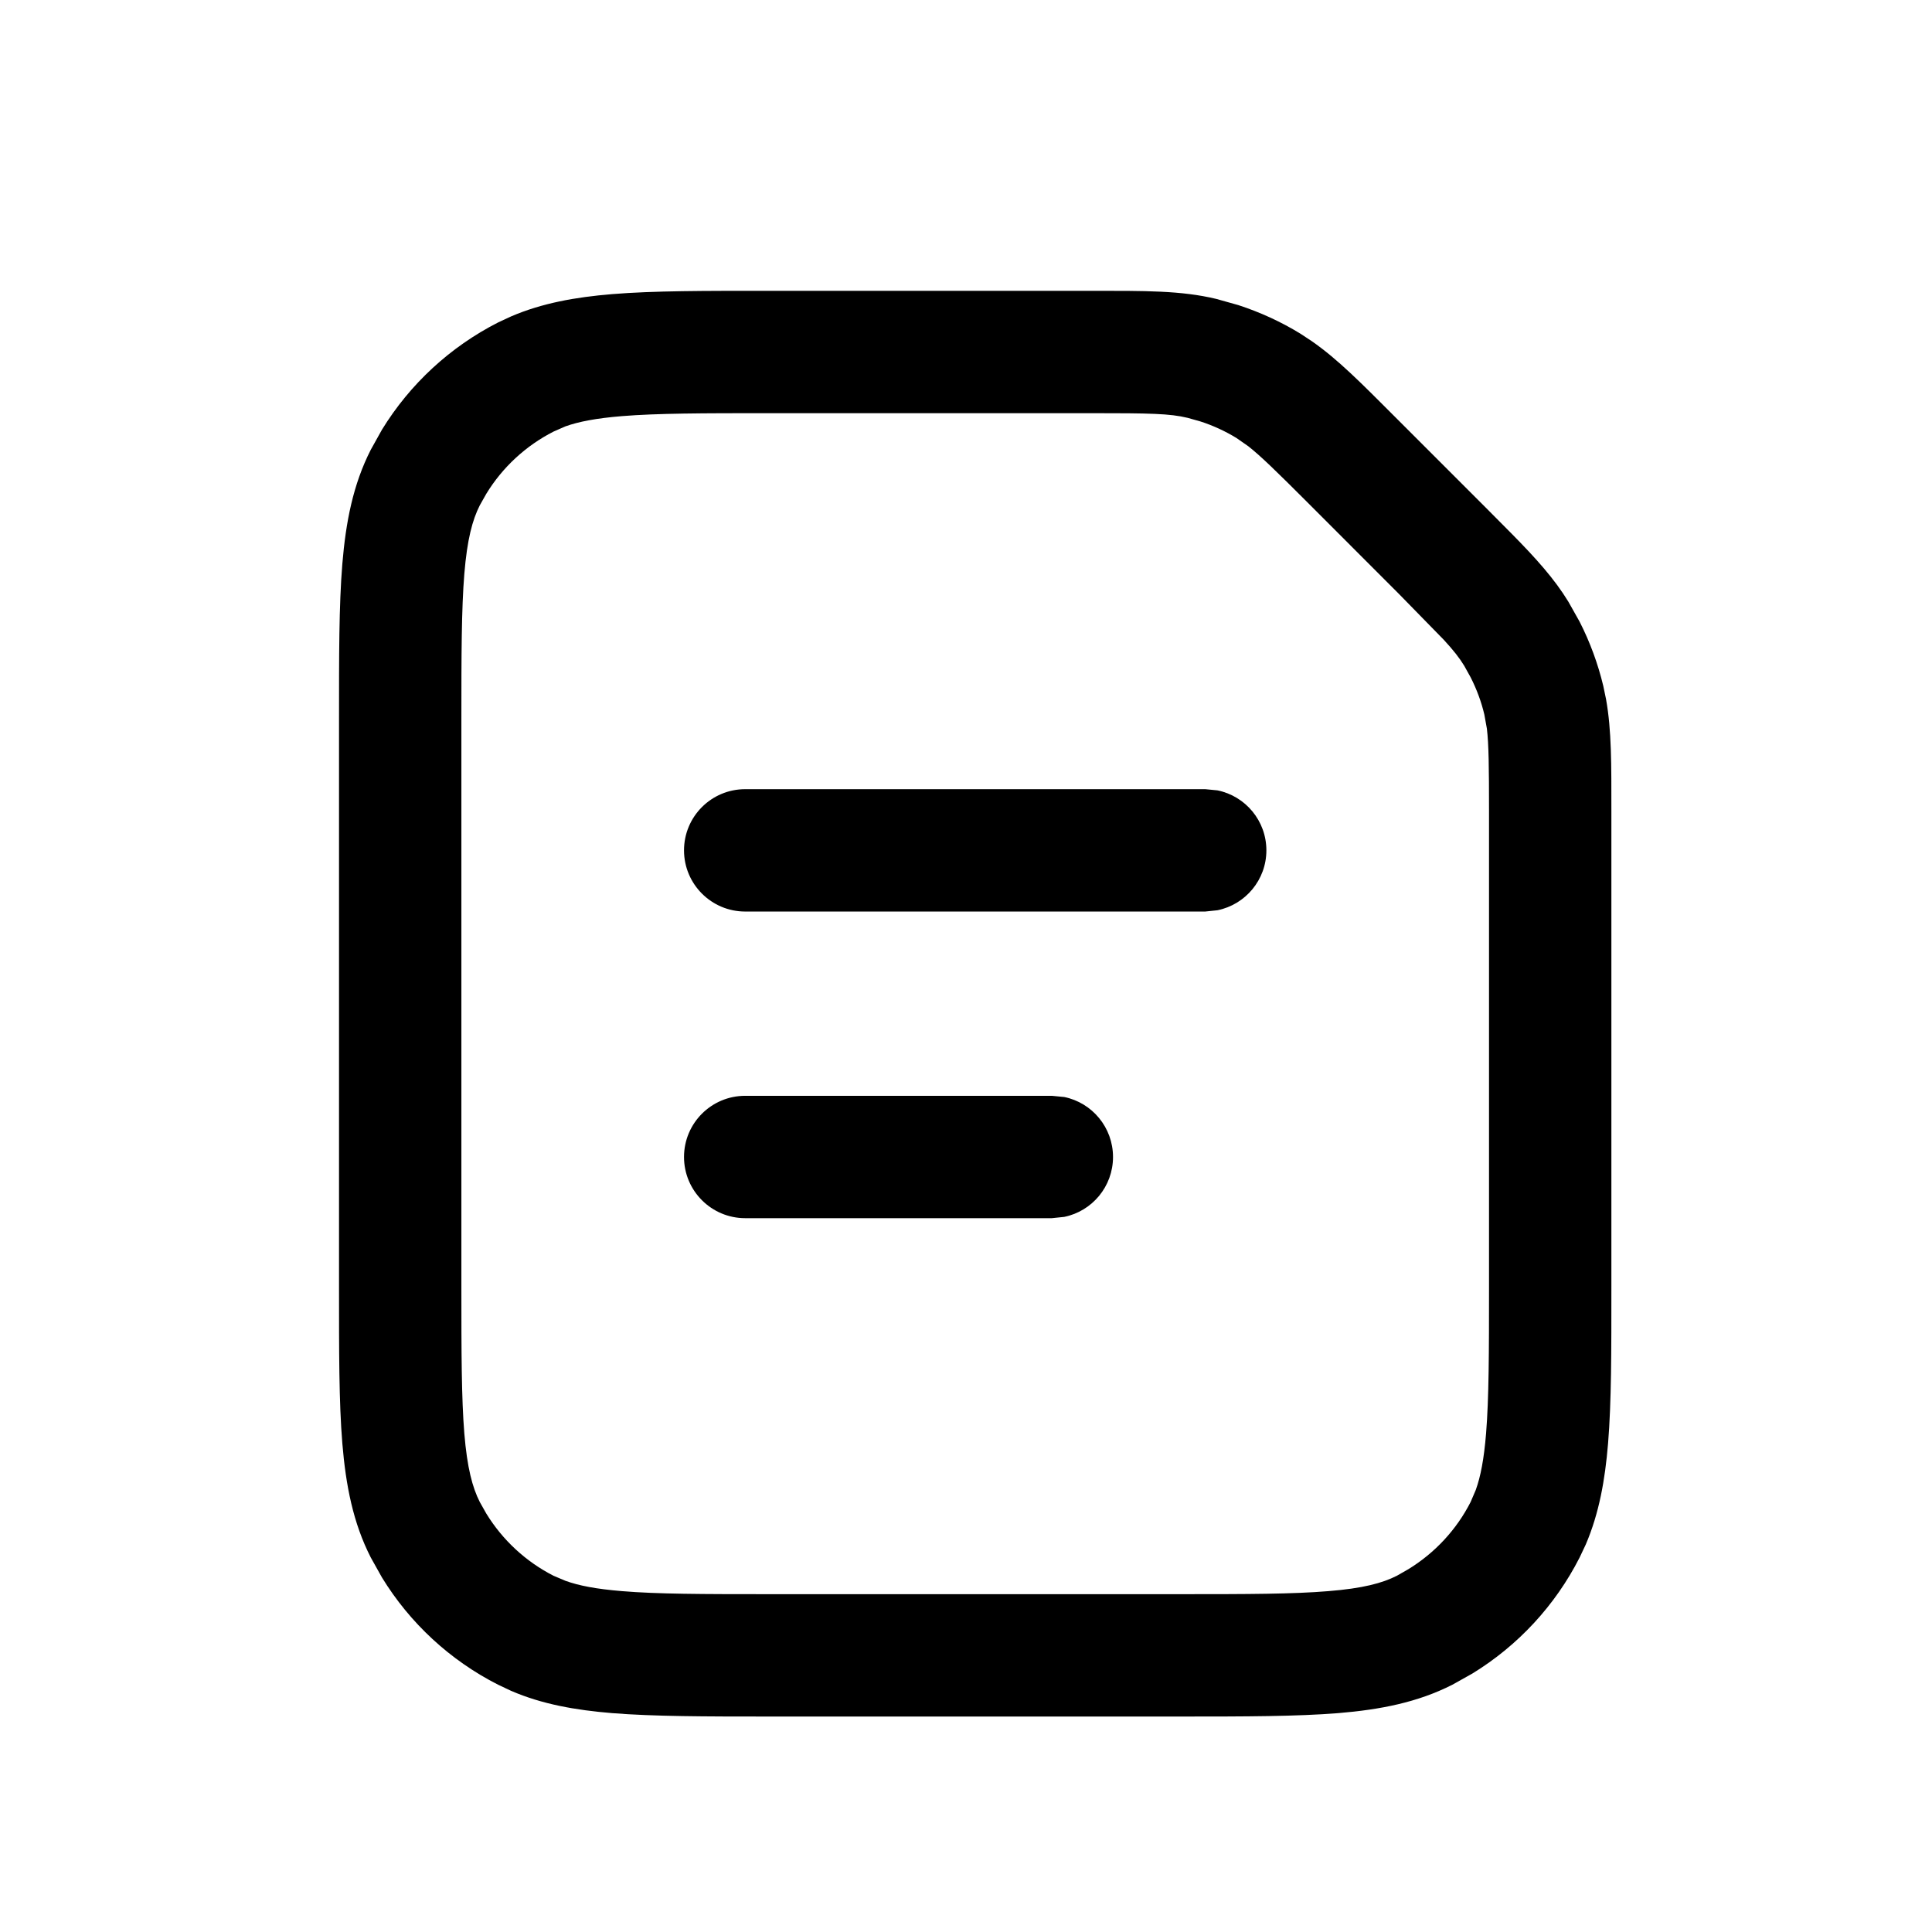
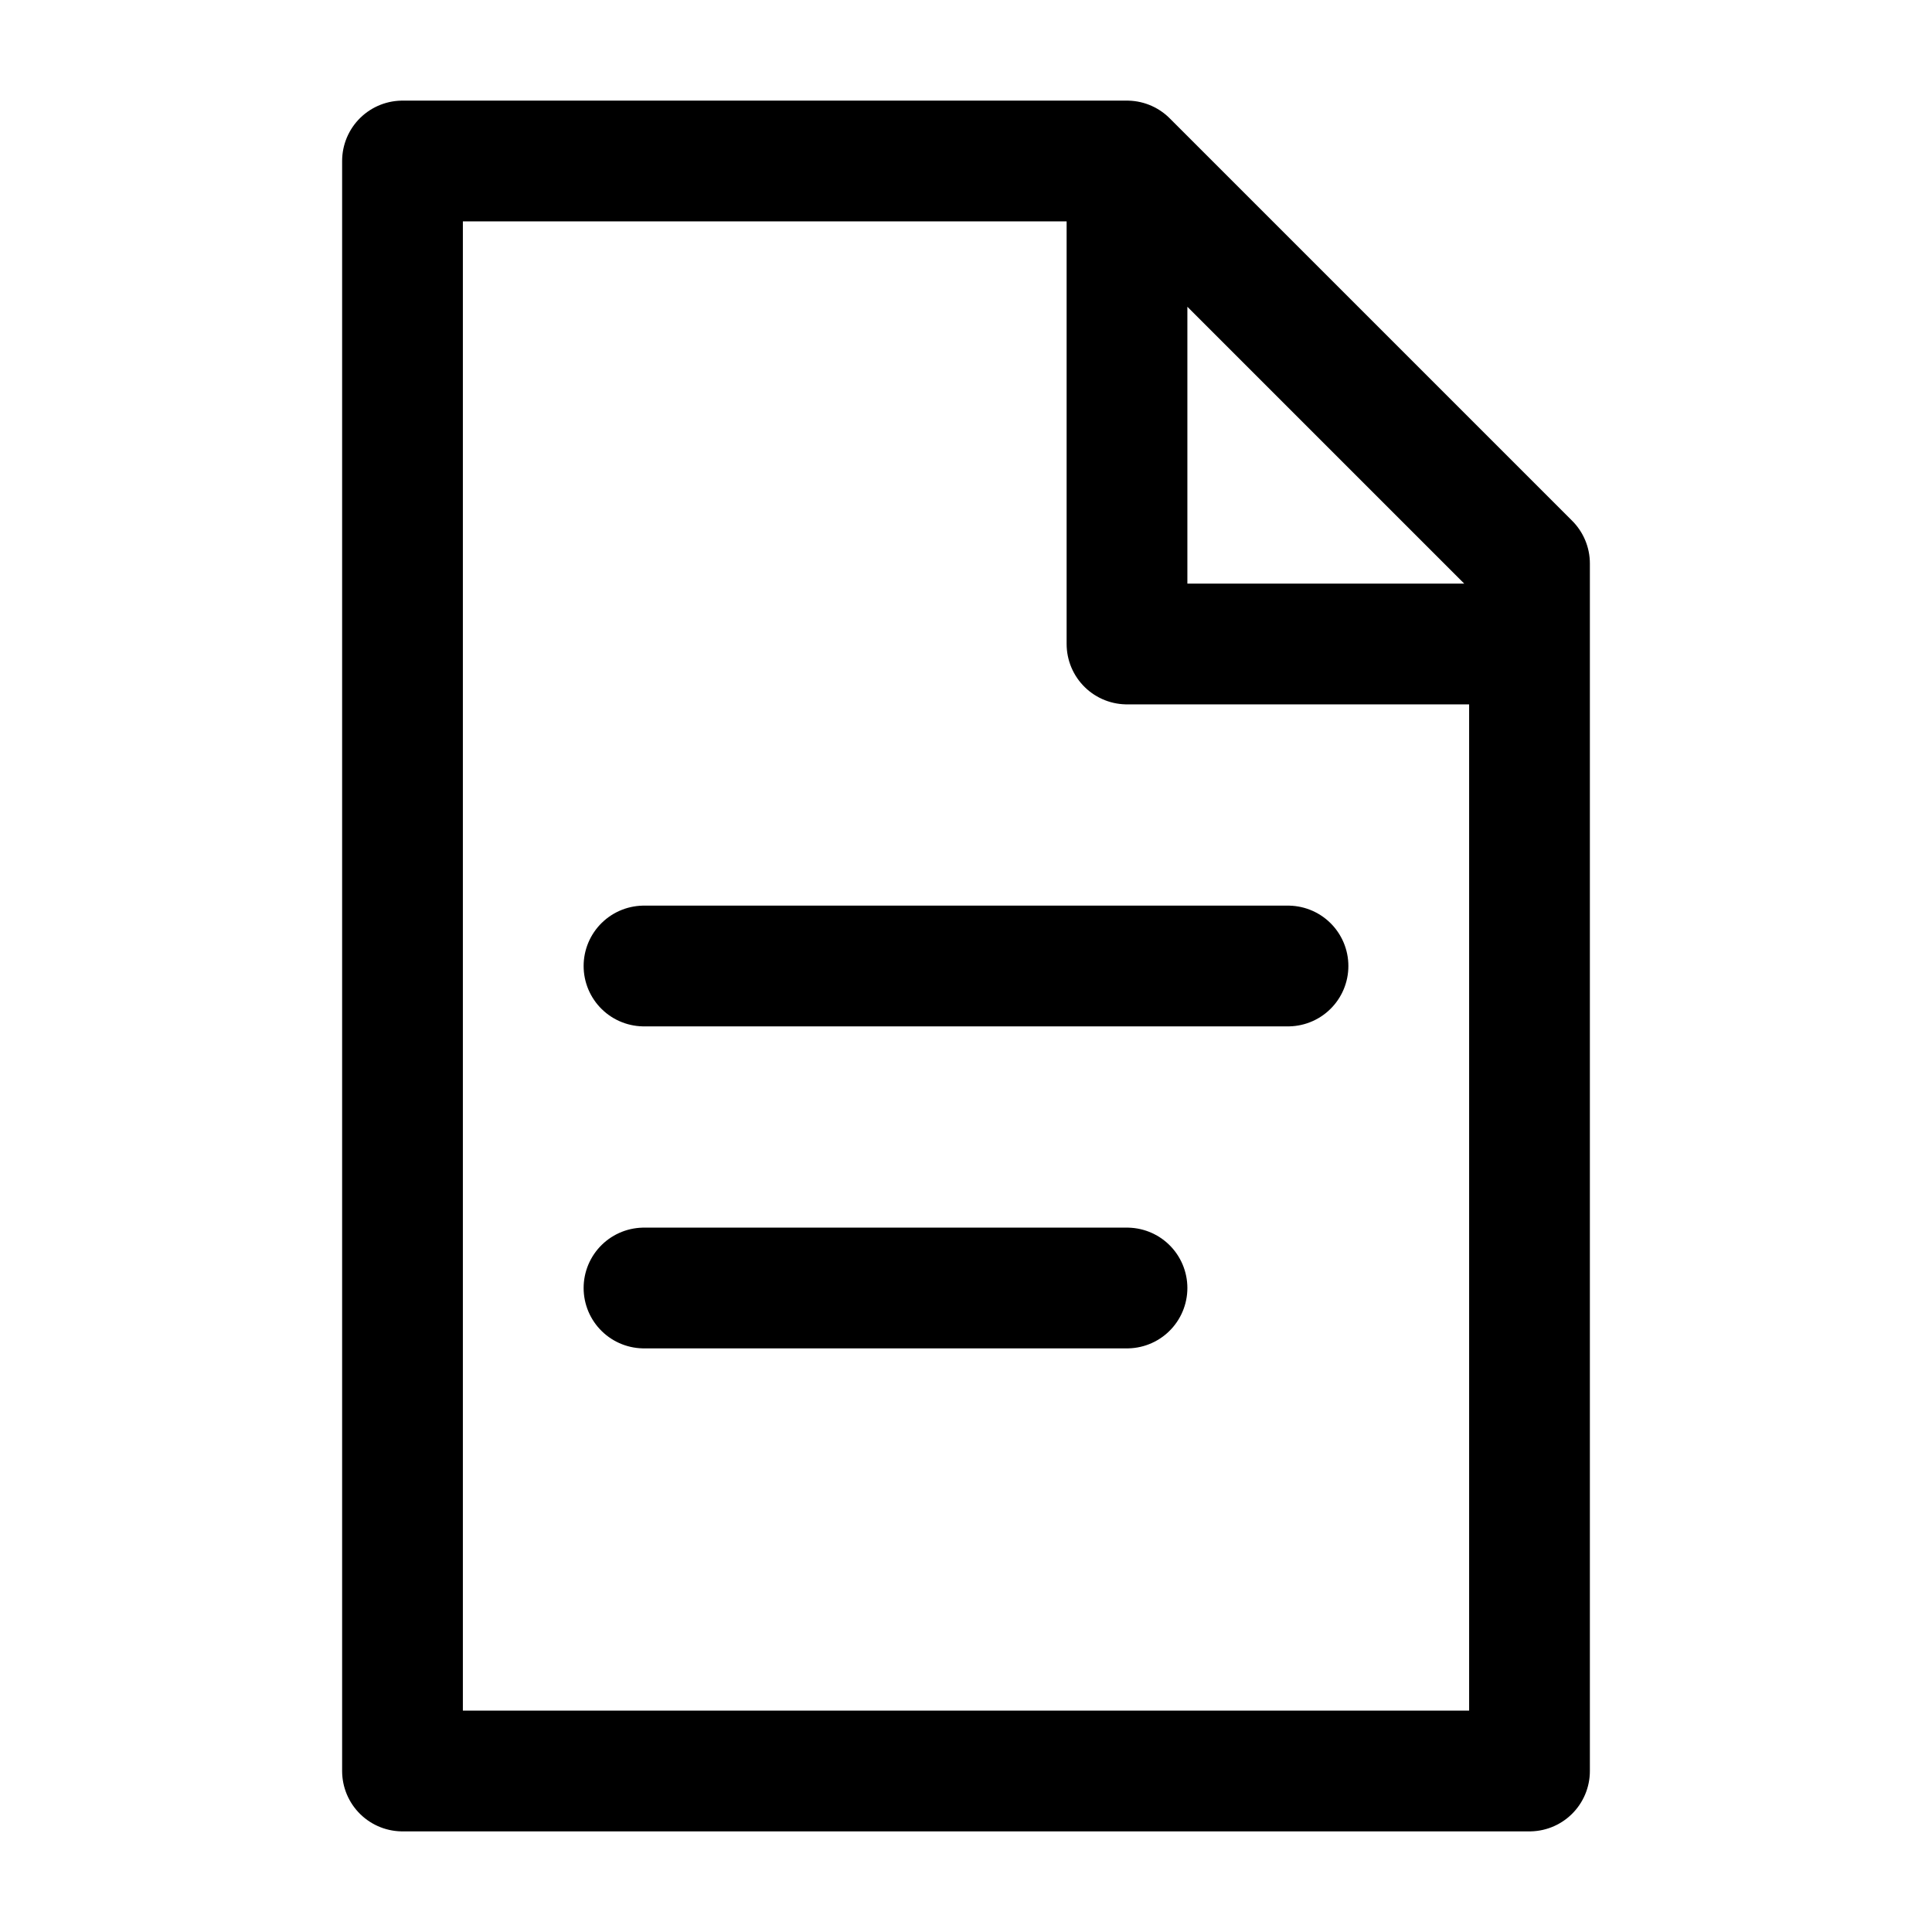
- <svg xmlns="http://www.w3.org/2000/svg" width="21" height="21" viewBox="0 0 21 21" fill="none">
-   <path d="M3.685 13.993V7.826C3.685 7.137 3.684 6.58 3.721 6.129C3.759 5.672 3.838 5.266 4.03 4.889L4.152 4.67C4.456 4.175 4.892 3.771 5.414 3.505L5.556 3.439C5.892 3.295 6.253 3.23 6.654 3.197C7.104 3.16 7.661 3.161 8.35 3.161H11.86C12.44 3.161 12.838 3.157 13.22 3.249L13.459 3.316C13.696 3.393 13.923 3.497 14.135 3.627L14.258 3.708C14.542 3.905 14.8 4.168 15.159 4.527L16.149 5.517L16.433 5.803C16.696 6.07 16.894 6.289 17.048 6.541L17.17 6.758C17.283 6.98 17.369 7.214 17.427 7.456L17.457 7.6C17.518 7.94 17.515 8.309 17.515 8.816V13.993C17.515 14.682 17.516 15.239 17.479 15.689C17.446 16.09 17.381 16.45 17.237 16.787L17.17 16.929C16.905 17.45 16.501 17.886 16.005 18.19L15.787 18.312C15.41 18.504 15.004 18.583 14.546 18.621C14.096 18.657 13.539 18.658 12.85 18.658H8.35C7.661 18.658 7.104 18.657 6.654 18.621C6.253 18.588 5.892 18.524 5.556 18.379L5.414 18.312C4.892 18.047 4.456 17.643 4.152 17.147L4.03 16.929C3.838 16.553 3.759 16.147 3.721 15.689C3.684 15.239 3.685 14.682 3.685 13.993ZM11.433 11.911L11.568 11.924C11.871 11.986 12.098 12.255 12.098 12.576C12.098 12.897 11.871 13.165 11.568 13.227L11.433 13.241H8.1C7.733 13.241 7.435 12.943 7.435 12.576C7.435 12.208 7.733 11.911 8.1 11.911H11.433ZM13.1 8.578L13.234 8.591C13.537 8.653 13.765 8.921 13.765 9.243C13.765 9.564 13.537 9.832 13.234 9.894L13.1 9.908H8.1C7.733 9.908 7.435 9.61 7.435 9.243C7.435 8.875 7.733 8.578 8.1 8.578H13.1ZM5.015 13.993C5.015 14.704 5.016 15.197 5.047 15.581C5.078 15.956 5.135 16.168 5.215 16.326L5.286 16.452C5.462 16.739 5.715 16.974 6.017 17.128L6.147 17.183C6.291 17.235 6.48 17.272 6.762 17.295C7.146 17.327 7.639 17.328 8.35 17.328H12.85C13.561 17.328 14.054 17.327 14.438 17.295C14.814 17.265 15.025 17.208 15.183 17.128L15.309 17.056C15.596 16.88 15.831 16.628 15.985 16.326L16.041 16.195C16.093 16.051 16.13 15.862 16.153 15.581C16.184 15.197 16.185 14.704 16.185 13.993V8.816C16.185 8.334 16.182 8.093 16.162 7.921L16.134 7.766C16.101 7.626 16.05 7.49 15.985 7.362L15.915 7.236C15.863 7.151 15.8 7.07 15.693 6.954L15.208 6.458L14.218 5.467C13.877 5.126 13.705 4.958 13.569 4.851L13.44 4.761C13.317 4.686 13.185 4.625 13.048 4.581L12.91 4.542C12.716 4.495 12.503 4.491 11.86 4.491H8.35C7.639 4.491 7.146 4.492 6.762 4.523C6.48 4.546 6.291 4.583 6.147 4.634L6.017 4.691C5.715 4.845 5.462 5.079 5.286 5.367L5.215 5.493C5.135 5.651 5.078 5.862 5.047 6.238C5.016 6.621 5.015 7.115 5.015 7.826V13.993Z" fill="currentColor" />
+ <svg xmlns="http://www.w3.org/2000/svg" viewBox="0 0 24 24" fill="none" stroke="currentColor" stroke-width="1.5" stroke-linecap="round" stroke-linejoin="round">
+   <path d="M5 2h9l5 5v15H5zM14 2v6h5M8 12h8M8 16h6" />
</svg>
